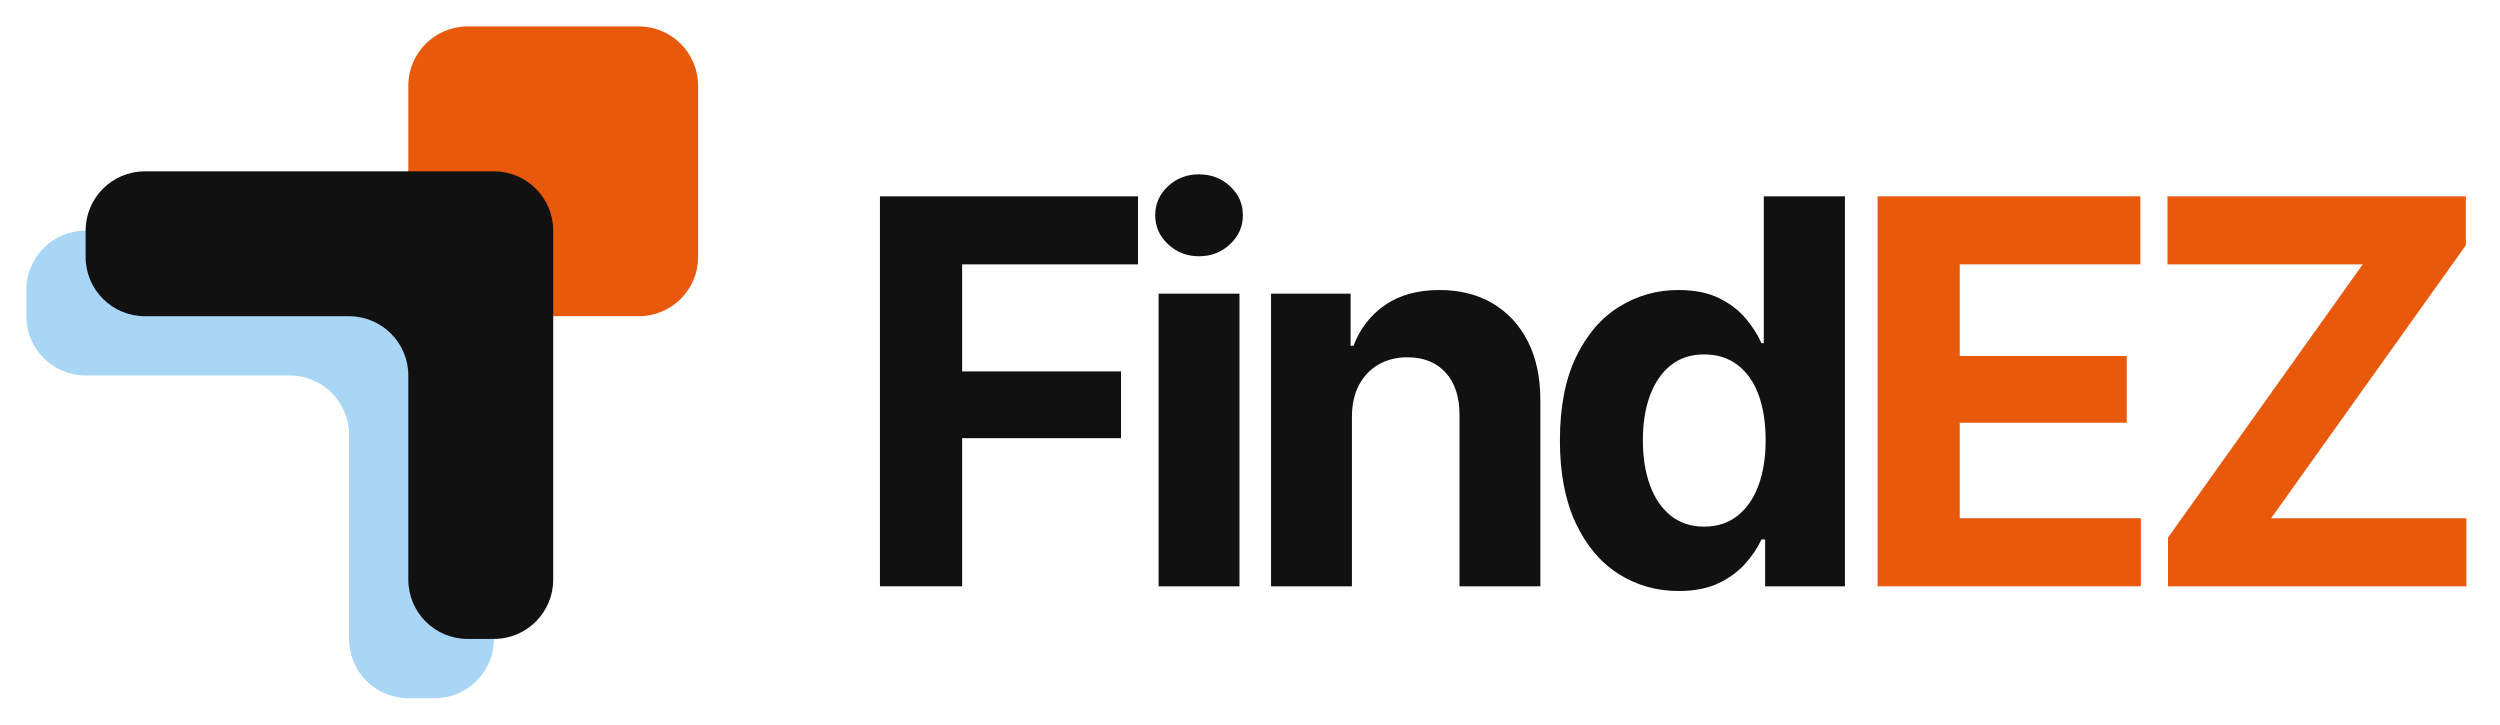
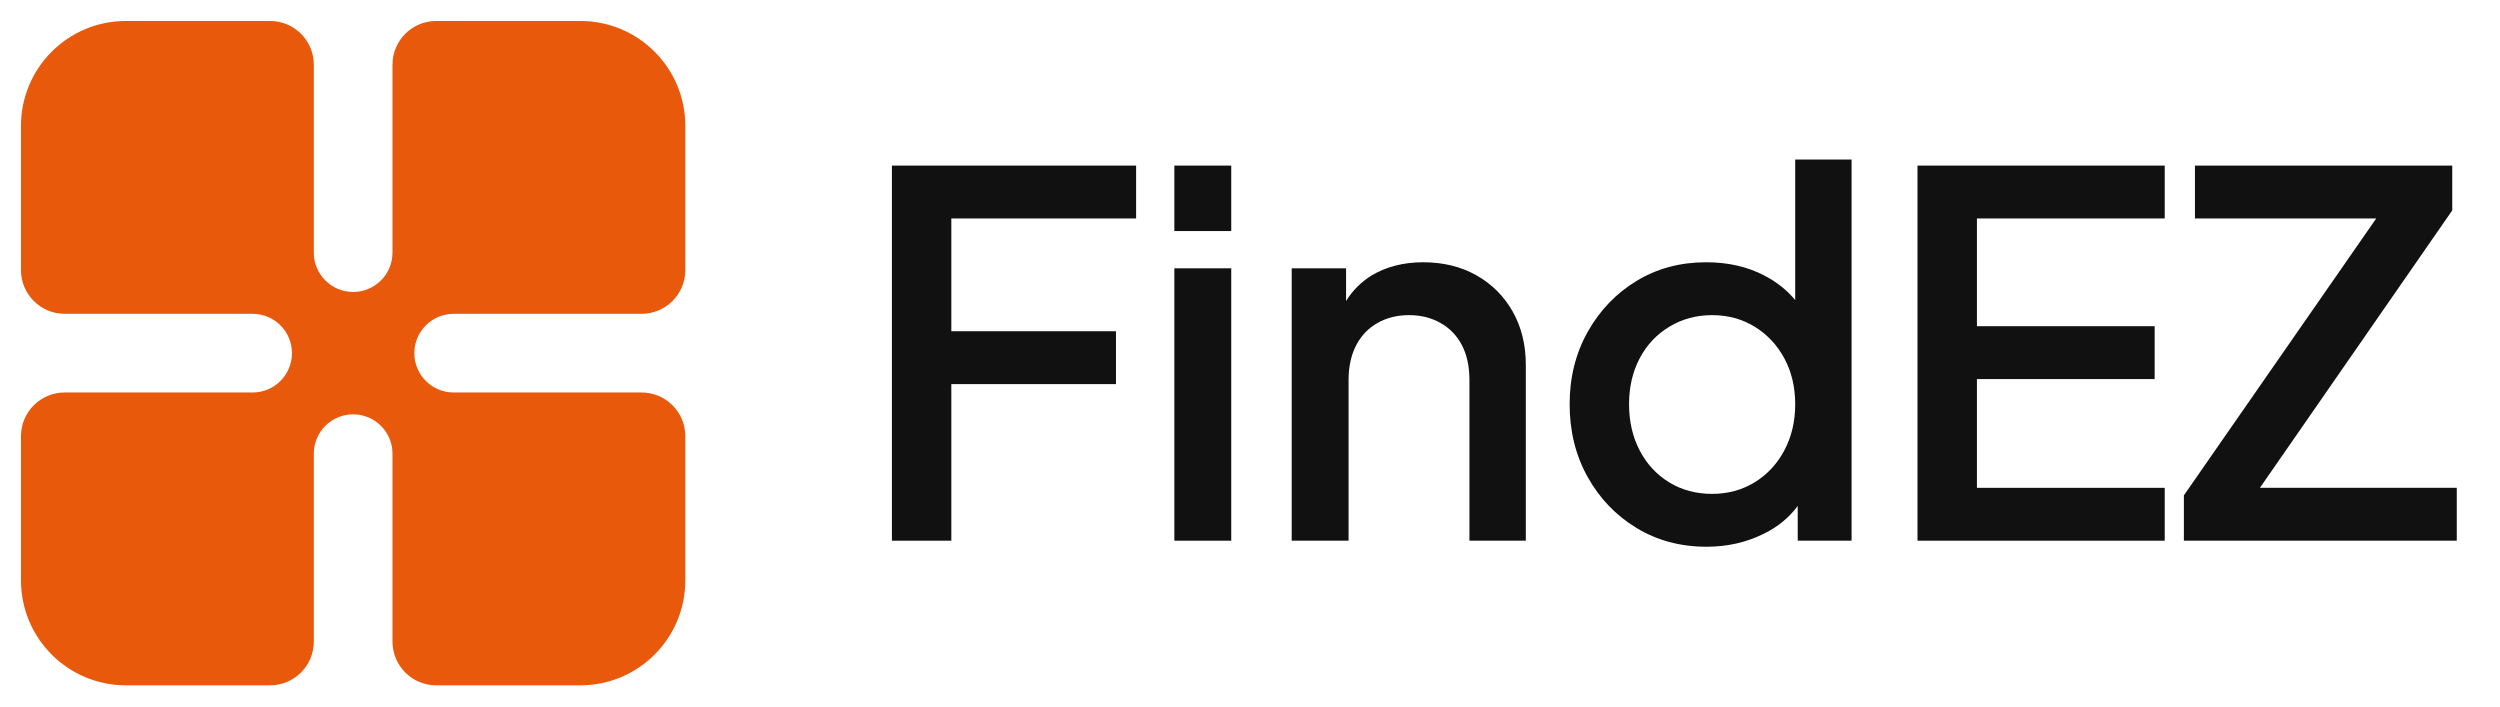
- <svg xmlns="http://www.w3.org/2000/svg" viewBox="0 0 345.1 100" width="1035" height="300">
-   <g transform="translate(0 0) scale(1.8182) translate(-18.75 -22.25)">
-     <path d="M25.250 39.750 A4.5 4.5 0 0 1 29.750 35.250 L56.250 35.250 A4.5 4.5 0 0 1 60.750 39.750 L60.750 66.250 A4.5 4.5 0 0 1 56.250 70.750 L54.250 70.750 A4.5 4.5 0 0 1 49.750 66.250 L49.750 50.750 A4.5 4.5 0 0 0 45.250 46.250 L29.750 46.250 A4.5 4.5 0 0 1 25.250 41.750Z" fill="#A9D6F5" transform="translate(-4.5 4.5)" />
-     <path d="M54.25 24.25 H67.25 A4.5 4.5 0 0 1 71.75 28.75 V41.75 A4.5 4.5 0 0 1 67.25 46.25 H54.25 A4.5 4.5 0 0 1 49.75 41.75 V28.75 A4.5 4.5 0 0 1 54.25 24.25Z" fill="#E8590C" />
-     <path d="M25.250 39.750 A4.5 4.5 0 0 1 29.750 35.250 L56.250 35.250 A4.5 4.5 0 0 1 60.750 39.750 L60.750 66.250 A4.5 4.5 0 0 1 56.250 70.750 L54.250 70.750 A4.5 4.5 0 0 1 49.750 66.250 L49.750 50.750 A4.5 4.5 0 0 0 45.250 46.250 L29.750 46.250 A4.5 4.5 0 0 1 25.250 41.750Z" fill="#111112" />
+ <svg xmlns="http://www.w3.org/2000/svg" viewBox="-3 -3 357.5 101">
+   <g transform="scale(1.25) translate(-12 -12)">
+     <path d="M12 24A12 12 0 0 1 24 12L40.5 12A5 5 0 0 1 45.5 17L45.5 38.5A4.5,4.5 0 0 0 50 43L50 43A4.5,4.5 0 0 0 54.5 38.5L54.5 17A5 5 0 0 1 59.5 12L76 12A12 12 0 0 1 88 24L88 40.5A5 5 0 0 1 83 45.5L61.5 45.5A4.5,4.5 0 0 0 57 50L57 50A4.5,4.5 0 0 0 61.5 54.5L83 54.5A5 5 0 0 1 88 59.5L88 76A12 12 0 0 1 76 88L59.5 88A5 5 0 0 1 54.5 83L54.5 61.5A4.5,4.5 0 0 0 50 57L50 57A4.5,4.5 0 0 0 45.5 61.5L45.5 83A5 5 0 0 1 40.5 88L24 88A12 12 0 0 1 12 76L12 59.5A5 5 0 0 1 17 54.5L38.5 54.5A4.5,4.5 0 0 0 43 50L43 50A4.5,4.5 0 0 0 38.5 45.5L17 45.5A5 5 0 0 1 12 40.5Z" fill="#E8590C" />
  </g>
-   <path transform="translate(118.000 80.919) scale(0.03613 -0.03613)" d="M96 0V1490H1082V1230H410V821H1017V566H410V0Z" fill="#111112" />
-   <path transform="translate(156.646 80.919) scale(0.03613 -0.03613)" d="M91 0V1118H400V0ZM245 1261Q176 1261 127.0 1307.0Q78 1353 78 1418Q78 1483 127.0 1528.5Q176 1574 245 1574Q315 1574 364.0 1528.5Q413 1483 413 1418Q413 1353 364.0 1307.0Q315 1261 245 1261Z" fill="#111112" />
-   <path transform="translate(172.167 80.919) scale(0.03613 -0.03613)" d="M400 646V0H91V1118H395V919H406Q444 1018 527.0 1075.0Q610 1132 735 1132Q851 1132 937.5 1081.0Q1024 1030 1072.0 936.0Q1120 842 1120 711V0H811V656Q811 758 758.0 816.5Q705 875 612 875Q550 875 502.0 847.5Q454 820 427.0 769.0Q400 718 400 646Z" fill="#111112" />
-   <path transform="translate(213.704 80.919) scale(0.03613 -0.03613)" d="M499 -18Q371 -18 268.0 48.0Q165 114 105.0 242.5Q45 371 45 557Q45 749 107.0 877.0Q169 1005 272.0 1068.5Q375 1132 497 1132Q591 1132 654.0 1100.5Q717 1069 756.0 1022.0Q795 975 815 929H824V1490H1134V0H829V179H815Q794 133 754.0 87.5Q714 42 651.5 12.0Q589 -18 499 -18ZM596 228Q671 228 723.5 269.5Q776 311 803.5 385.0Q831 459 831 558Q831 658 804.0 731.5Q777 805 724.0 845.5Q671 886 596 886Q520 886 468.0 844.0Q416 802 389.0 728.5Q362 655 362 558Q362 461 389.0 386.5Q416 312 468.5 270.0Q521 228 596 228Z" fill="#111112" />
-   <path transform="translate(255.711 80.919) scale(0.03613 -0.03613)" d="M96 0V1490H1100V1230H410V880H1048V625H410V260H1102V0Z" fill="#E8590C" />
-   <path transform="translate(296.380 80.919) scale(0.03613 -0.03613)" d="M80 0V186L824 1230H78V1490H1218V1303L474 260H1220V0Z" fill="#E8590C" />
+   <path d="M77 0V745H562V640H195V416H522V311H195V0Z" fill="#111112" transform="translate(119.00 74.32) scale(0.072 -0.072)" />
+   <path d="M66 0V541H179V0ZM66 615V745H179V615Z" fill="#111112" transform="translate(160.18 74.32) scale(0.072 -0.072)" />
+   <path d="M66 0V541H174V476Q193 507 225 527Q269 553 327 553Q387 553 433.0 527.0Q479 501 505.0 455.0Q531 409 531 349V0H419V319Q419 360 404.0 388.5Q389 417 361.5 432.5Q334 448 299.0 448.0Q264 448 236.5 432.5Q209 417 194.0 388.0Q179 359 179 319V0Z" fill="#111112" transform="translate(176.96 74.32) scale(0.072 -0.072)" />
+   <path d="M316 -12Q238 -12 176.5 25.5Q115 63 79.5 127.0Q44 191 44.0 271.0Q44 351 80.0 415.0Q116 479 177.0 516.0Q238 553 315 553Q380 553 430 527Q467 508 492 478V757H604V0H497V69Q471 34 430 14Q378 -12 316 -12ZM327 93Q374 93 411.5 116.0Q449 139 470.5 179.5Q492 220 492.0 271.0Q492 322 470.5 362.0Q449 402 411.5 425.0Q374 448 327.0 448.0Q280 448 242.0 425.0Q204 402 183.0 362.0Q162 322 162.0 271.0Q162 220 183.0 179.5Q204 139 241.5 116.0Q279 93 327 93Z" fill="#111112" transform="translate(218.29 74.32) scale(0.072 -0.072)" />
+   <path d="M77 0V745H568V640H195V426H548V321H195V105H568V0Z" fill="#111112" transform="translate(265.66 74.32) scale(0.072 -0.072)" />
+   <path d="M17 0V90L399 640H39V745H550V656L168 105H559V0Z" fill="#111112" transform="translate(308.07 74.32) scale(0.072 -0.072)" />
</svg>
